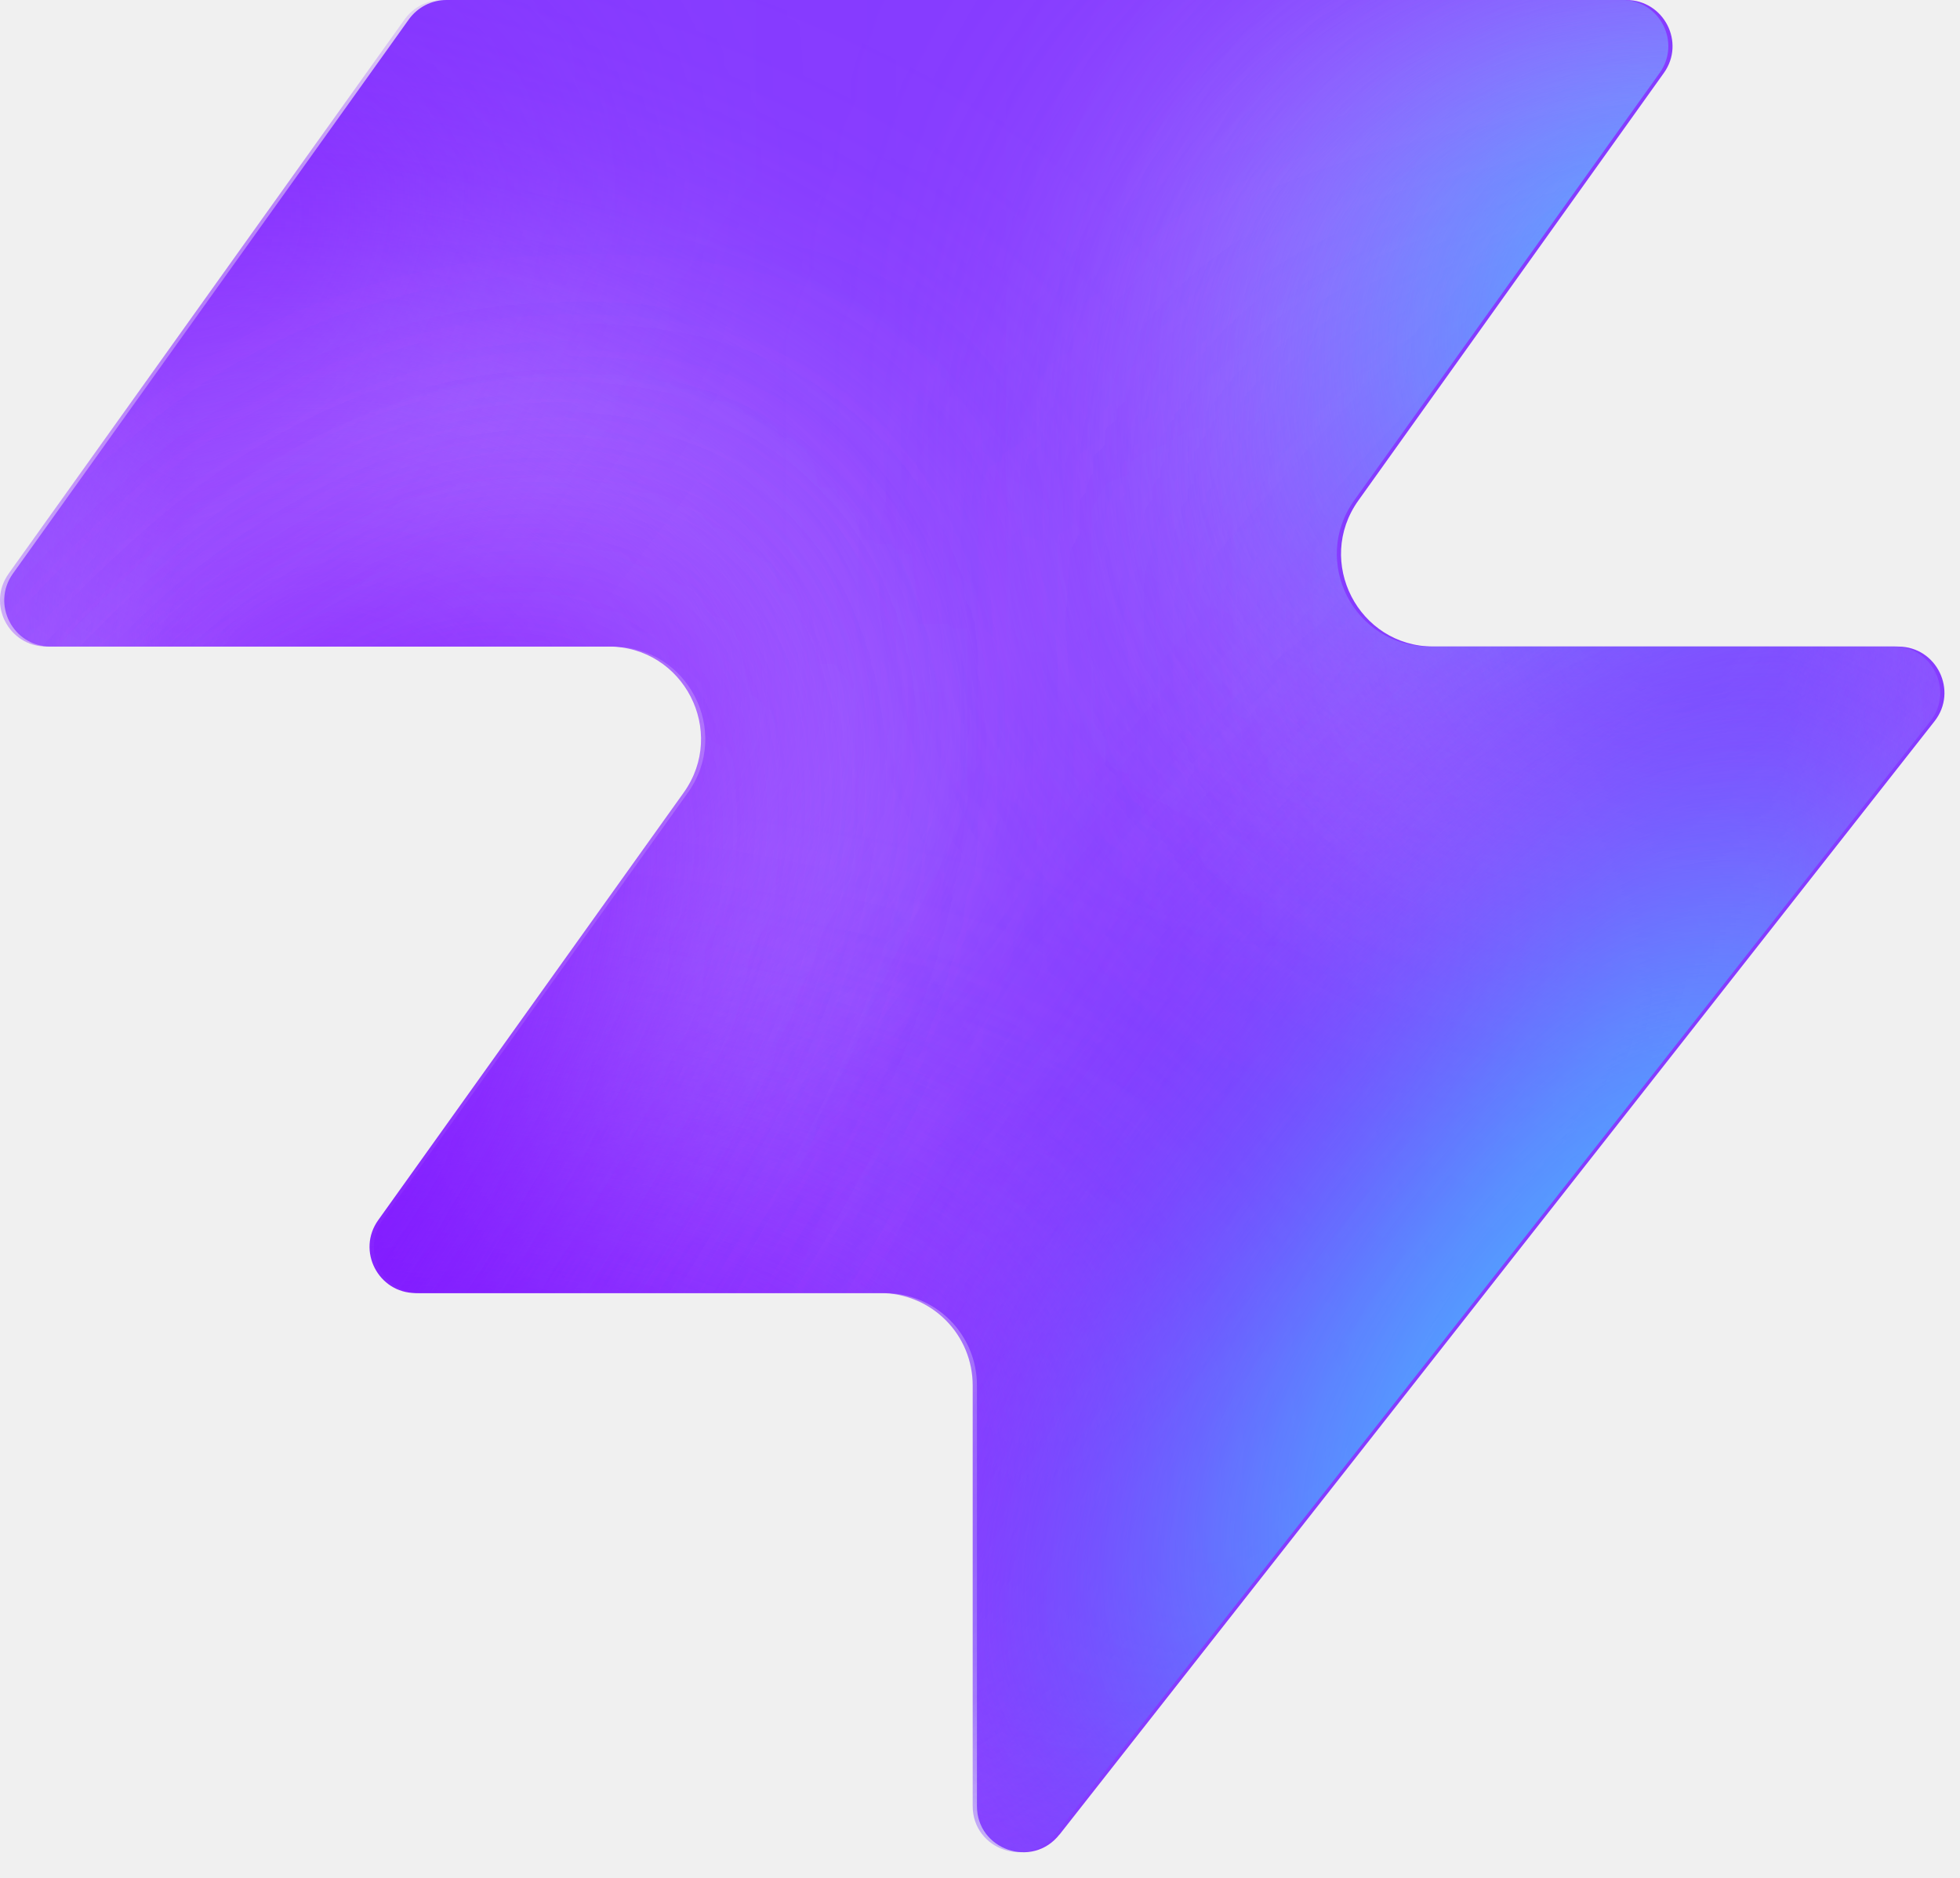
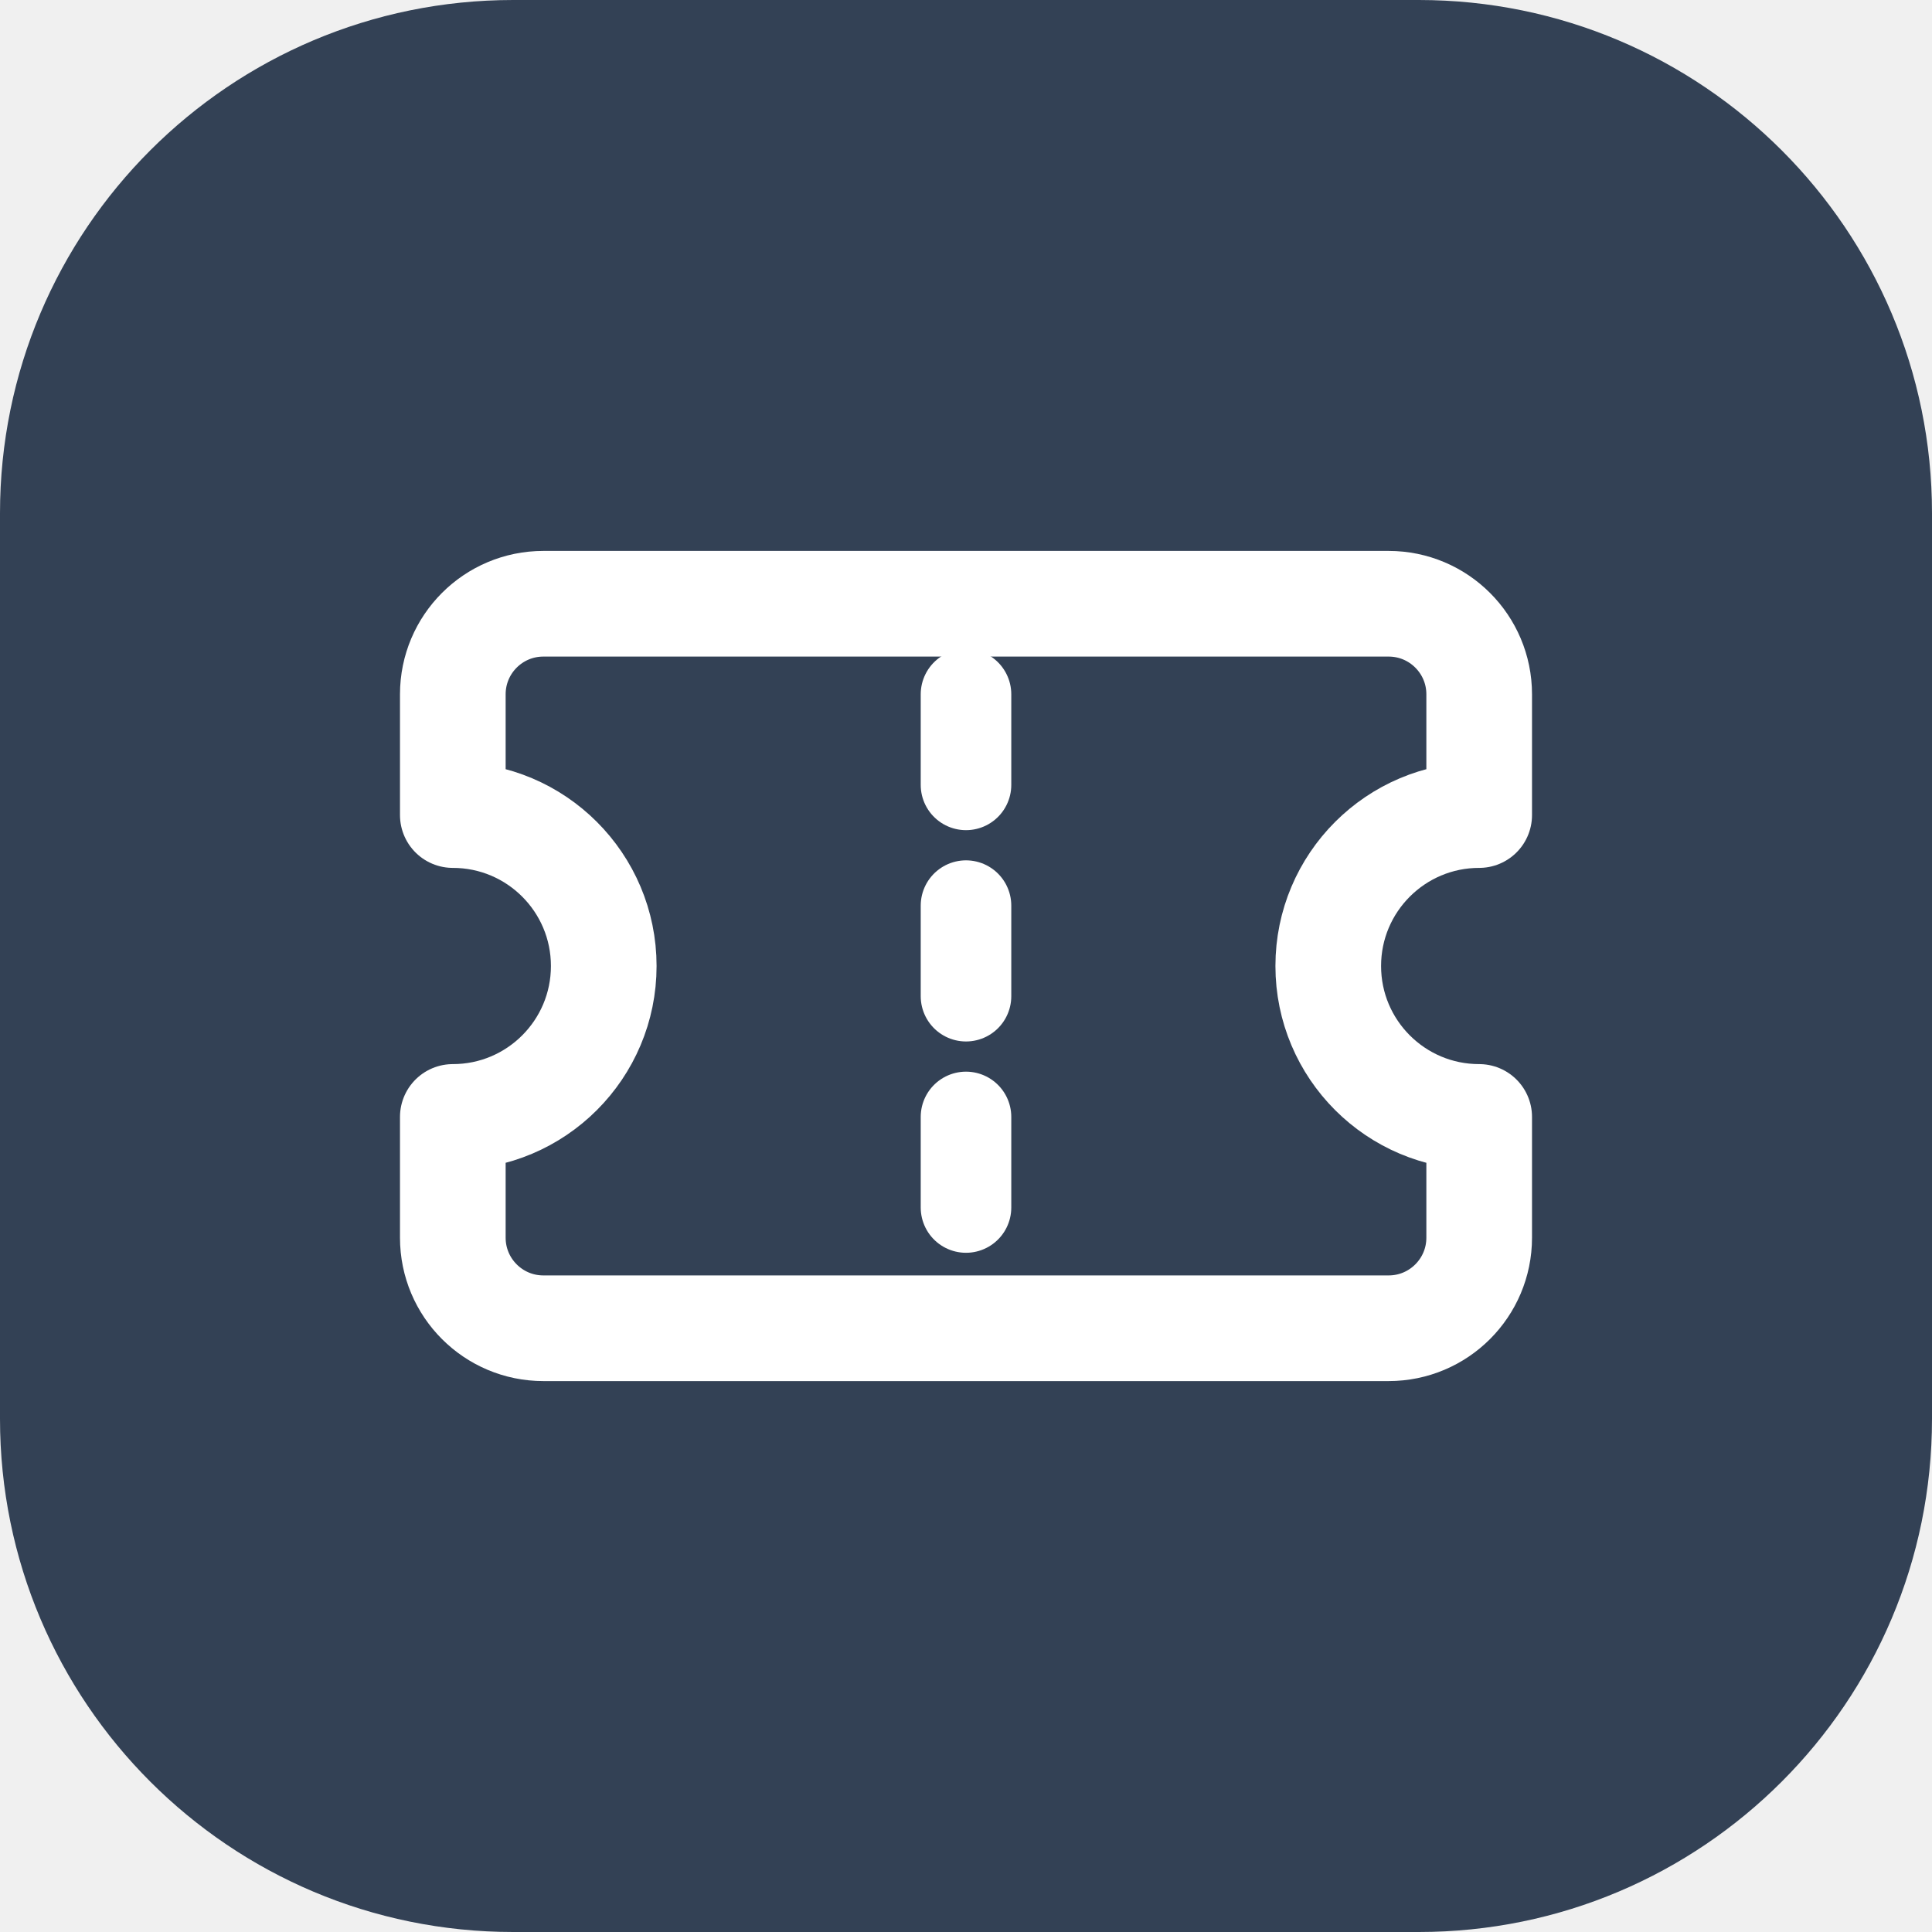
- <svg xmlns="http://www.w3.org/2000/svg" width="48" height="46" fill="none" viewBox="0 0 48 46">
-   <path fill="#863bff" d="M25.946 44.938c-.664.845-2.021.375-2.021-.698V33.937a2.26 2.26 0 0 0-2.262-2.262H10.287c-.92 0-1.456-1.04-.92-1.788l7.48-10.471c1.07-1.497 0-3.578-1.842-3.578H1.237c-.92 0-1.456-1.04-.92-1.788L10.013.474c.214-.297.556-.474.92-.474h28.894c.92 0 1.456 1.04.92 1.788l-7.48 10.471c-1.07 1.498 0 3.579 1.842 3.579h11.377c.943 0 1.473 1.088.89 1.83L25.947 44.94z" style="fill:#863bff;fill:color(display-p3 .525 .23 1);fill-opacity:1" />
-   <mask id="a" width="48" height="46" x="0" y="0" maskUnits="userSpaceOnUse" style="mask-type:alpha">
-     <path fill="#000" d="M25.842 44.938c-.664.844-2.021.375-2.021-.698V33.937a2.26 2.26 0 0 0-2.262-2.262H10.183c-.92 0-1.456-1.04-.92-1.788l7.48-10.471c1.07-1.498 0-3.579-1.842-3.579H1.133c-.92 0-1.456-1.04-.92-1.787L9.91.473c.214-.297.556-.474.92-.474h28.894c.92 0 1.456 1.04.92 1.788l-7.48 10.471c-1.07 1.498 0 3.578 1.842 3.578h11.377c.943 0 1.473 1.088.89 1.832L25.843 44.94z" style="fill:#000;fill-opacity:1" />
-   </mask>
-   <g mask="url(#a)">
-     <g filter="url(#b)">
-       <ellipse cx="5.508" cy="14.704" fill="#ede6ff" rx="5.508" ry="14.704" style="fill:#ede6ff;fill:color(display-p3 .927 .903 1);fill-opacity:1" transform="matrix(.00324 1 1 -.00324 -4.47 31.516)" />
-     </g>
-     <g filter="url(#c)">
-       <ellipse cx="10.399" cy="29.851" fill="#ede6ff" rx="10.399" ry="29.851" style="fill:#ede6ff;fill:color(display-p3 .927 .903 1);fill-opacity:1" transform="matrix(.00324 1 1 -.00324 -39.328 7.883)" />
-     </g>
-     <g filter="url(#d)">
-       <ellipse cx="5.508" cy="30.487" fill="#7e14ff" rx="5.508" ry="30.487" style="fill:#7e14ff;fill:color(display-p3 .492 .077 1);fill-opacity:1" transform="rotate(89.814 -25.913 -14.639)scale(1 -1)" />
-     </g>
-     <g filter="url(#e)">
-       <ellipse cx="5.508" cy="30.599" fill="#7e14ff" rx="5.508" ry="30.599" style="fill:#7e14ff;fill:color(display-p3 .492 .077 1);fill-opacity:1" transform="rotate(89.814 -32.644 -3.334)scale(1 -1)" />
-     </g>
-     <g filter="url(#f)">
-       <ellipse cx="5.508" cy="30.599" fill="#7e14ff" rx="5.508" ry="30.599" style="fill:#7e14ff;fill:color(display-p3 .492 .077 1);fill-opacity:1" transform="matrix(.00324 1 1 -.00324 -34.34 30.47)" />
-     </g>
-     <g filter="url(#g)">
-       <ellipse cx="14.072" cy="22.078" fill="#ede6ff" rx="14.072" ry="22.078" style="fill:#ede6ff;fill:color(display-p3 .927 .903 1);fill-opacity:1" transform="rotate(93.35 24.506 48.493)scale(-1 1)" />
-     </g>
-     <g filter="url(#h)">
-       <ellipse cx="3.47" cy="21.501" fill="#7e14ff" rx="3.47" ry="21.501" style="fill:#7e14ff;fill:color(display-p3 .492 .077 1);fill-opacity:1" transform="rotate(89.009 28.708 47.59)scale(-1 1)" />
-     </g>
-     <g filter="url(#i)">
-       <ellipse cx="3.47" cy="21.501" fill="#7e14ff" rx="3.47" ry="21.501" style="fill:#7e14ff;fill:color(display-p3 .492 .077 1);fill-opacity:1" transform="rotate(89.009 28.708 47.59)scale(-1 1)" />
-     </g>
-     <g filter="url(#j)">
-       <ellipse cx=".387" cy="8.972" fill="#7e14ff" rx="4.407" ry="29.108" style="fill:#7e14ff;fill:color(display-p3 .492 .077 1);fill-opacity:1" transform="rotate(39.51 .387 8.972)" />
-     </g>
-     <g filter="url(#k)">
-       <ellipse cx="47.523" cy="-6.092" fill="#7e14ff" rx="4.407" ry="29.108" style="fill:#7e14ff;fill:color(display-p3 .492 .077 1);fill-opacity:1" transform="rotate(37.892 47.523 -6.092)" />
-     </g>
-     <g filter="url(#l)">
-       <ellipse cx="41.412" cy="6.333" fill="#47bfff" rx="5.971" ry="9.665" style="fill:#47bfff;fill:color(display-p3 .28 .748 1);fill-opacity:1" transform="rotate(37.892 41.412 6.333)" />
-     </g>
-     <g filter="url(#m)">
-       <ellipse cx="-1.879" cy="38.332" fill="#7e14ff" rx="4.407" ry="29.108" style="fill:#7e14ff;fill:color(display-p3 .492 .077 1);fill-opacity:1" transform="rotate(37.892 -1.88 38.332)" />
-     </g>
-     <g filter="url(#n)">
-       <ellipse cx="-1.879" cy="38.332" fill="#7e14ff" rx="4.407" ry="29.108" style="fill:#7e14ff;fill:color(display-p3 .492 .077 1);fill-opacity:1" transform="rotate(37.892 -1.88 38.332)" />
-     </g>
-     <g filter="url(#o)">
-       <ellipse cx="35.651" cy="29.907" fill="#7e14ff" rx="4.407" ry="29.108" style="fill:#7e14ff;fill:color(display-p3 .492 .077 1);fill-opacity:1" transform="rotate(37.892 35.651 29.907)" />
-     </g>
-     <g filter="url(#p)">
-       <ellipse cx="38.418" cy="32.4" fill="#47bfff" rx="5.971" ry="15.297" style="fill:#47bfff;fill:color(display-p3 .28 .748 1);fill-opacity:1" transform="rotate(37.892 38.418 32.4)" />
-     </g>
-   </g>
-   <defs>
-     <filter id="b" width="60.045" height="41.654" x="-19.77" y="16.149" color-interpolation-filters="sRGB" filterUnits="userSpaceOnUse">
-       <feFlood flood-opacity="0" result="BackgroundImageFix" />
-       <feBlend in="SourceGraphic" in2="BackgroundImageFix" result="shape" />
-       <feGaussianBlur result="effect1_foregroundBlur_2002_17158" stdDeviation="7.659" />
-     </filter>
-     <filter id="c" width="90.34" height="51.437" x="-54.613" y="-7.533" color-interpolation-filters="sRGB" filterUnits="userSpaceOnUse">
-       <feFlood flood-opacity="0" result="BackgroundImageFix" />
-       <feBlend in="SourceGraphic" in2="BackgroundImageFix" result="shape" />
-       <feGaussianBlur result="effect1_foregroundBlur_2002_17158" stdDeviation="7.659" />
-     </filter>
-     <filter id="d" width="79.355" height="29.4" x="-49.64" y="2.03" color-interpolation-filters="sRGB" filterUnits="userSpaceOnUse">
-       <feFlood flood-opacity="0" result="BackgroundImageFix" />
-       <feBlend in="SourceGraphic" in2="BackgroundImageFix" result="shape" />
-       <feGaussianBlur result="effect1_foregroundBlur_2002_17158" stdDeviation="4.596" />
-     </filter>
-     <filter id="e" width="79.579" height="29.4" x="-45.045" y="20.029" color-interpolation-filters="sRGB" filterUnits="userSpaceOnUse">
-       <feFlood flood-opacity="0" result="BackgroundImageFix" />
-       <feBlend in="SourceGraphic" in2="BackgroundImageFix" result="shape" />
-       <feGaussianBlur result="effect1_foregroundBlur_2002_17158" stdDeviation="4.596" />
-     </filter>
-     <filter id="f" width="79.579" height="29.4" x="-43.513" y="21.178" color-interpolation-filters="sRGB" filterUnits="userSpaceOnUse">
-       <feFlood flood-opacity="0" result="BackgroundImageFix" />
-       <feBlend in="SourceGraphic" in2="BackgroundImageFix" result="shape" />
-       <feGaussianBlur result="effect1_foregroundBlur_2002_17158" stdDeviation="4.596" />
-     </filter>
-     <filter id="g" width="74.749" height="58.852" x="15.756" y="-17.901" color-interpolation-filters="sRGB" filterUnits="userSpaceOnUse">
-       <feFlood flood-opacity="0" result="BackgroundImageFix" />
-       <feBlend in="SourceGraphic" in2="BackgroundImageFix" result="shape" />
-       <feGaussianBlur result="effect1_foregroundBlur_2002_17158" stdDeviation="7.659" />
-     </filter>
-     <filter id="h" width="61.377" height="25.362" x="23.548" y="2.284" color-interpolation-filters="sRGB" filterUnits="userSpaceOnUse">
-       <feFlood flood-opacity="0" result="BackgroundImageFix" />
-       <feBlend in="SourceGraphic" in2="BackgroundImageFix" result="shape" />
-       <feGaussianBlur result="effect1_foregroundBlur_2002_17158" stdDeviation="4.596" />
-     </filter>
-     <filter id="i" width="61.377" height="25.362" x="23.548" y="2.284" color-interpolation-filters="sRGB" filterUnits="userSpaceOnUse">
-       <feFlood flood-opacity="0" result="BackgroundImageFix" />
-       <feBlend in="SourceGraphic" in2="BackgroundImageFix" result="shape" />
-       <feGaussianBlur result="effect1_foregroundBlur_2002_17158" stdDeviation="4.596" />
-     </filter>
-     <filter id="j" width="56.045" height="63.649" x="-27.636" y="-22.853" color-interpolation-filters="sRGB" filterUnits="userSpaceOnUse">
-       <feFlood flood-opacity="0" result="BackgroundImageFix" />
-       <feBlend in="SourceGraphic" in2="BackgroundImageFix" result="shape" />
-       <feGaussianBlur result="effect1_foregroundBlur_2002_17158" stdDeviation="4.596" />
-     </filter>
-     <filter id="k" width="54.814" height="64.646" x="20.116" y="-38.415" color-interpolation-filters="sRGB" filterUnits="userSpaceOnUse">
-       <feFlood flood-opacity="0" result="BackgroundImageFix" />
-       <feBlend in="SourceGraphic" in2="BackgroundImageFix" result="shape" />
-       <feGaussianBlur result="effect1_foregroundBlur_2002_17158" stdDeviation="4.596" />
-     </filter>
-     <filter id="l" width="33.541" height="35.313" x="24.641" y="-11.323" color-interpolation-filters="sRGB" filterUnits="userSpaceOnUse">
-       <feFlood flood-opacity="0" result="BackgroundImageFix" />
-       <feBlend in="SourceGraphic" in2="BackgroundImageFix" result="shape" />
-       <feGaussianBlur result="effect1_foregroundBlur_2002_17158" stdDeviation="4.596" />
-     </filter>
-     <filter id="m" width="54.814" height="64.646" x="-29.286" y="6.009" color-interpolation-filters="sRGB" filterUnits="userSpaceOnUse">
-       <feFlood flood-opacity="0" result="BackgroundImageFix" />
-       <feBlend in="SourceGraphic" in2="BackgroundImageFix" result="shape" />
-       <feGaussianBlur result="effect1_foregroundBlur_2002_17158" stdDeviation="4.596" />
-     </filter>
-     <filter id="n" width="54.814" height="64.646" x="-29.286" y="6.009" color-interpolation-filters="sRGB" filterUnits="userSpaceOnUse">
-       <feFlood flood-opacity="0" result="BackgroundImageFix" />
-       <feBlend in="SourceGraphic" in2="BackgroundImageFix" result="shape" />
-       <feGaussianBlur result="effect1_foregroundBlur_2002_17158" stdDeviation="4.596" />
-     </filter>
-     <filter id="o" width="54.814" height="64.646" x="8.244" y="-2.416" color-interpolation-filters="sRGB" filterUnits="userSpaceOnUse">
-       <feFlood flood-opacity="0" result="BackgroundImageFix" />
-       <feBlend in="SourceGraphic" in2="BackgroundImageFix" result="shape" />
-       <feGaussianBlur result="effect1_foregroundBlur_2002_17158" stdDeviation="4.596" />
-     </filter>
-     <filter id="p" width="39.409" height="43.623" x="18.713" y="10.588" color-interpolation-filters="sRGB" filterUnits="userSpaceOnUse">
-       <feFlood flood-opacity="0" result="BackgroundImageFix" />
-       <feBlend in="SourceGraphic" in2="BackgroundImageFix" result="shape" />
-       <feGaussianBlur result="effect1_foregroundBlur_2002_17158" stdDeviation="4.596" />
-     </filter>
-   </defs>
+ <svg xmlns="http://www.w3.org/2000/svg" viewBox="0 0 64 64" role="img" aria-label="TechNova">
+   <rect width="64" height="64" rx="17" fill="#334155" />
+   <path d="M18 20h28a3 3 0 0 1 3 3v4a5 5 0 0 0 0 10v4a3 3 0 0 1-3 3H18a3 3 0 0 1-3-3v-4a5 5 0 0 0 0-10v-4a3 3 0 0 1 3-3Z" fill="none" stroke="#fff" stroke-width="3.5" stroke-linejoin="round" />
+   <path d="M32 23v3m0 4v3m0 4v3" stroke="#fff" stroke-width="3" stroke-linecap="round" />
</svg>
